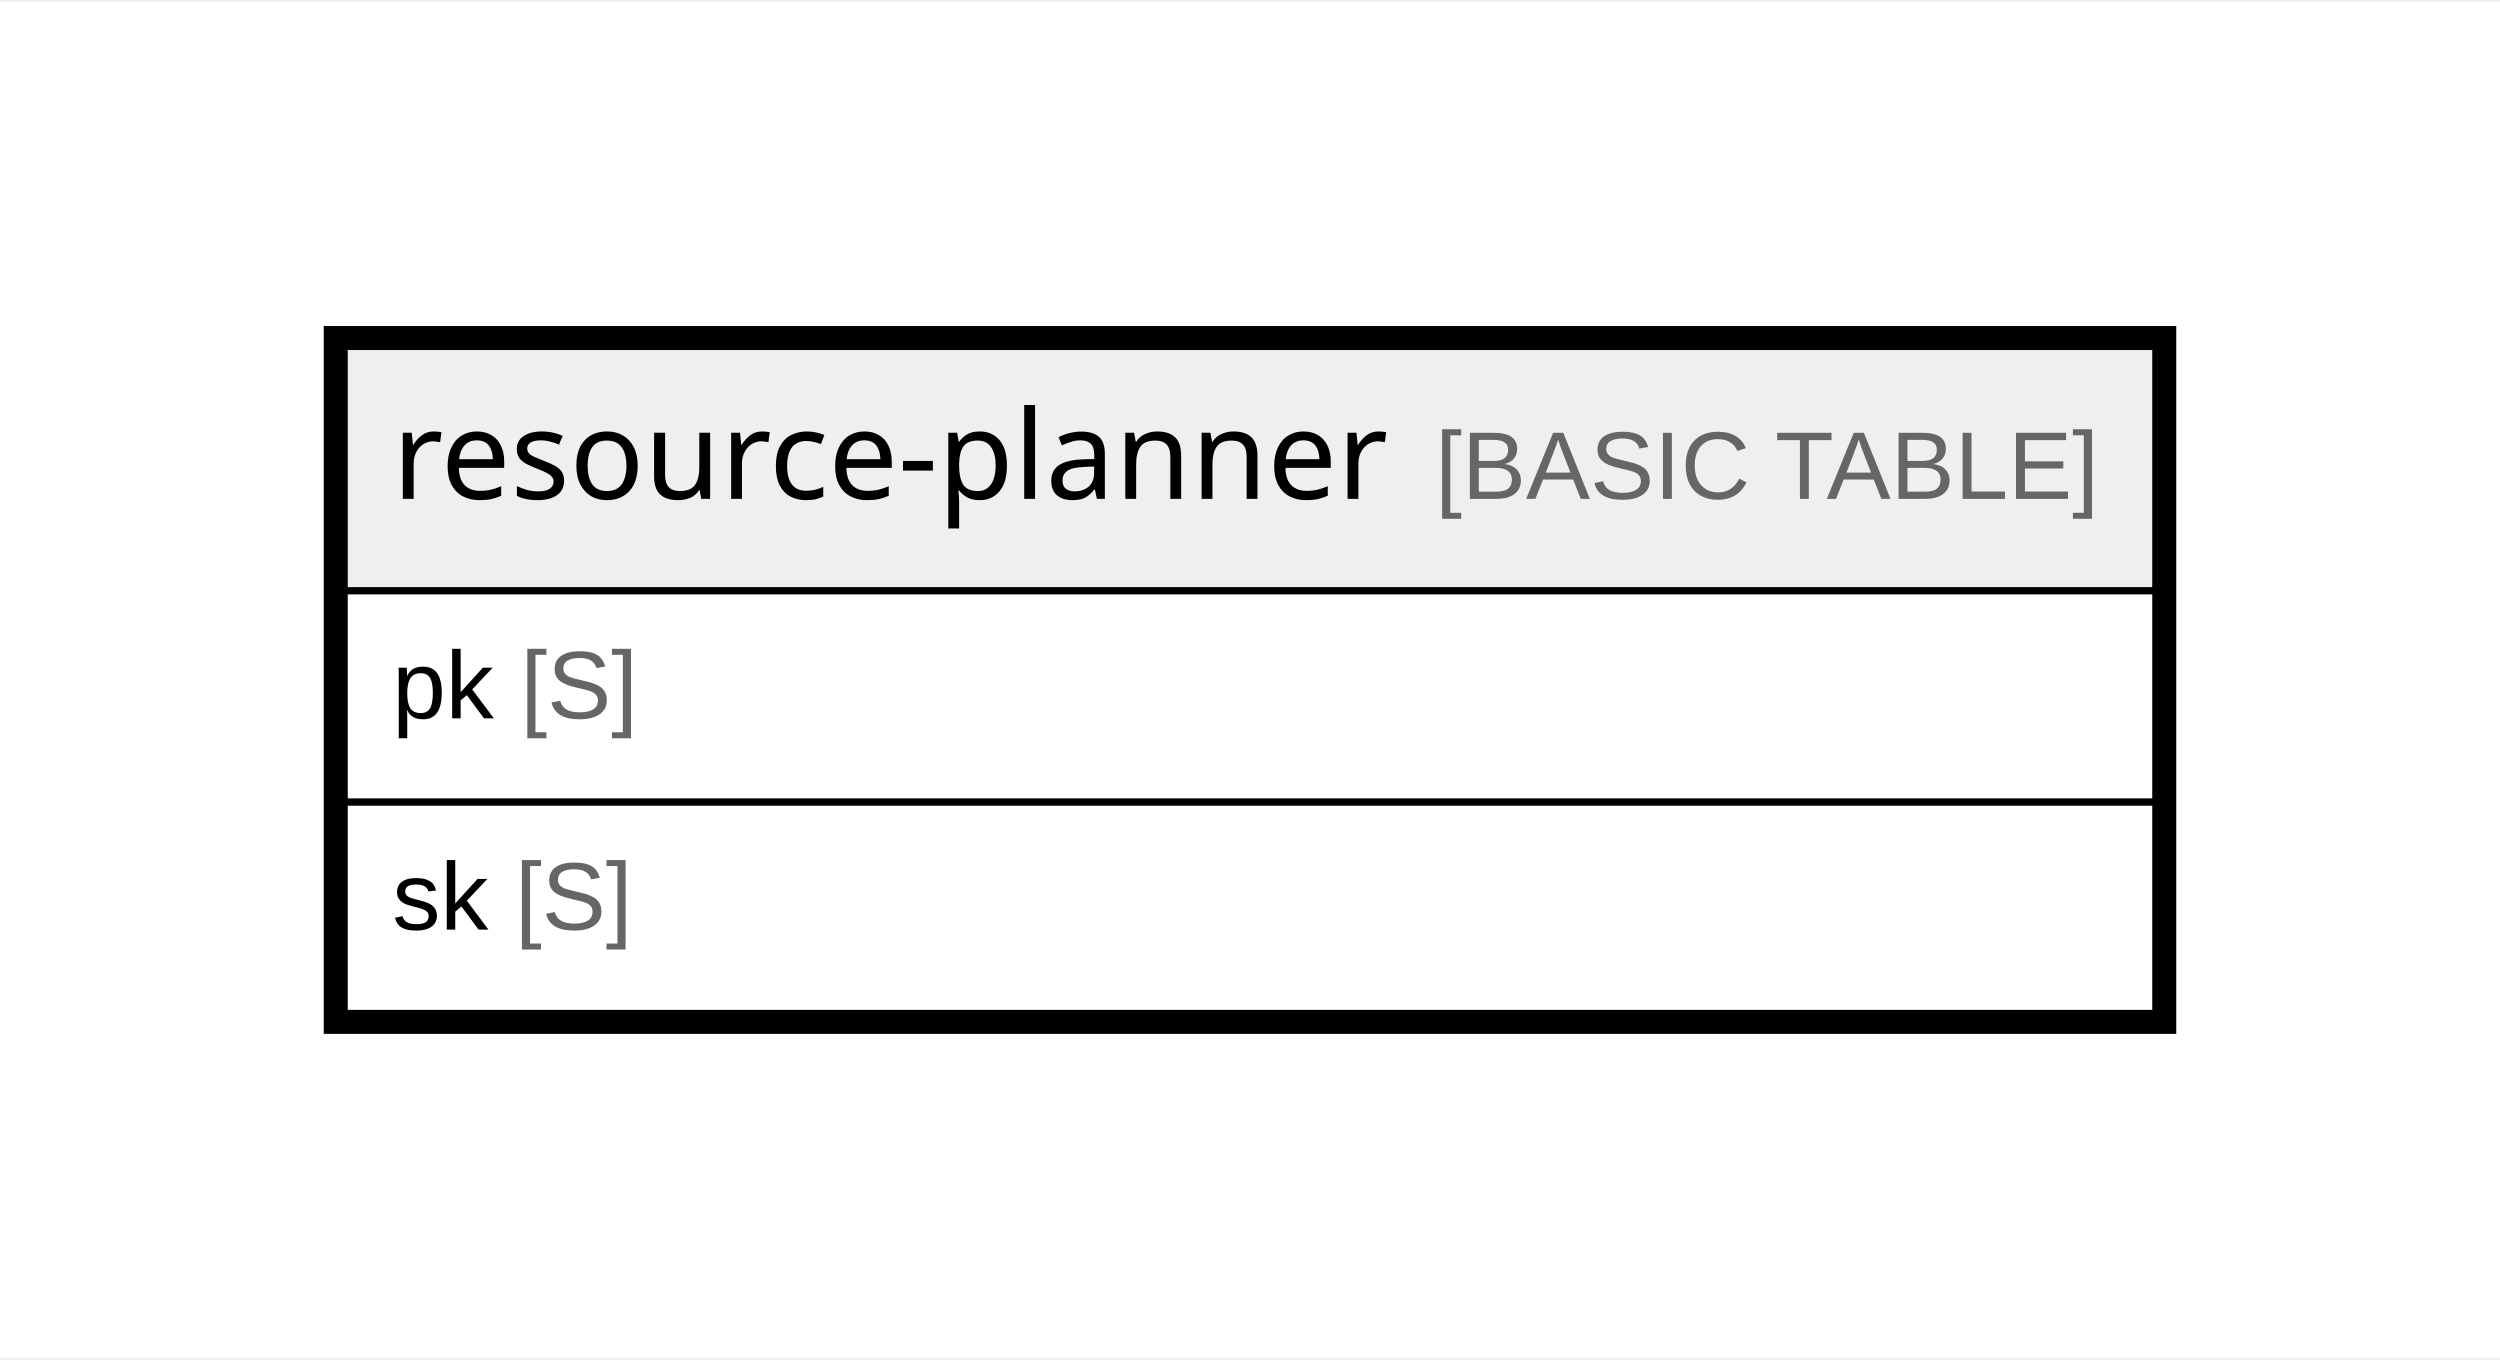
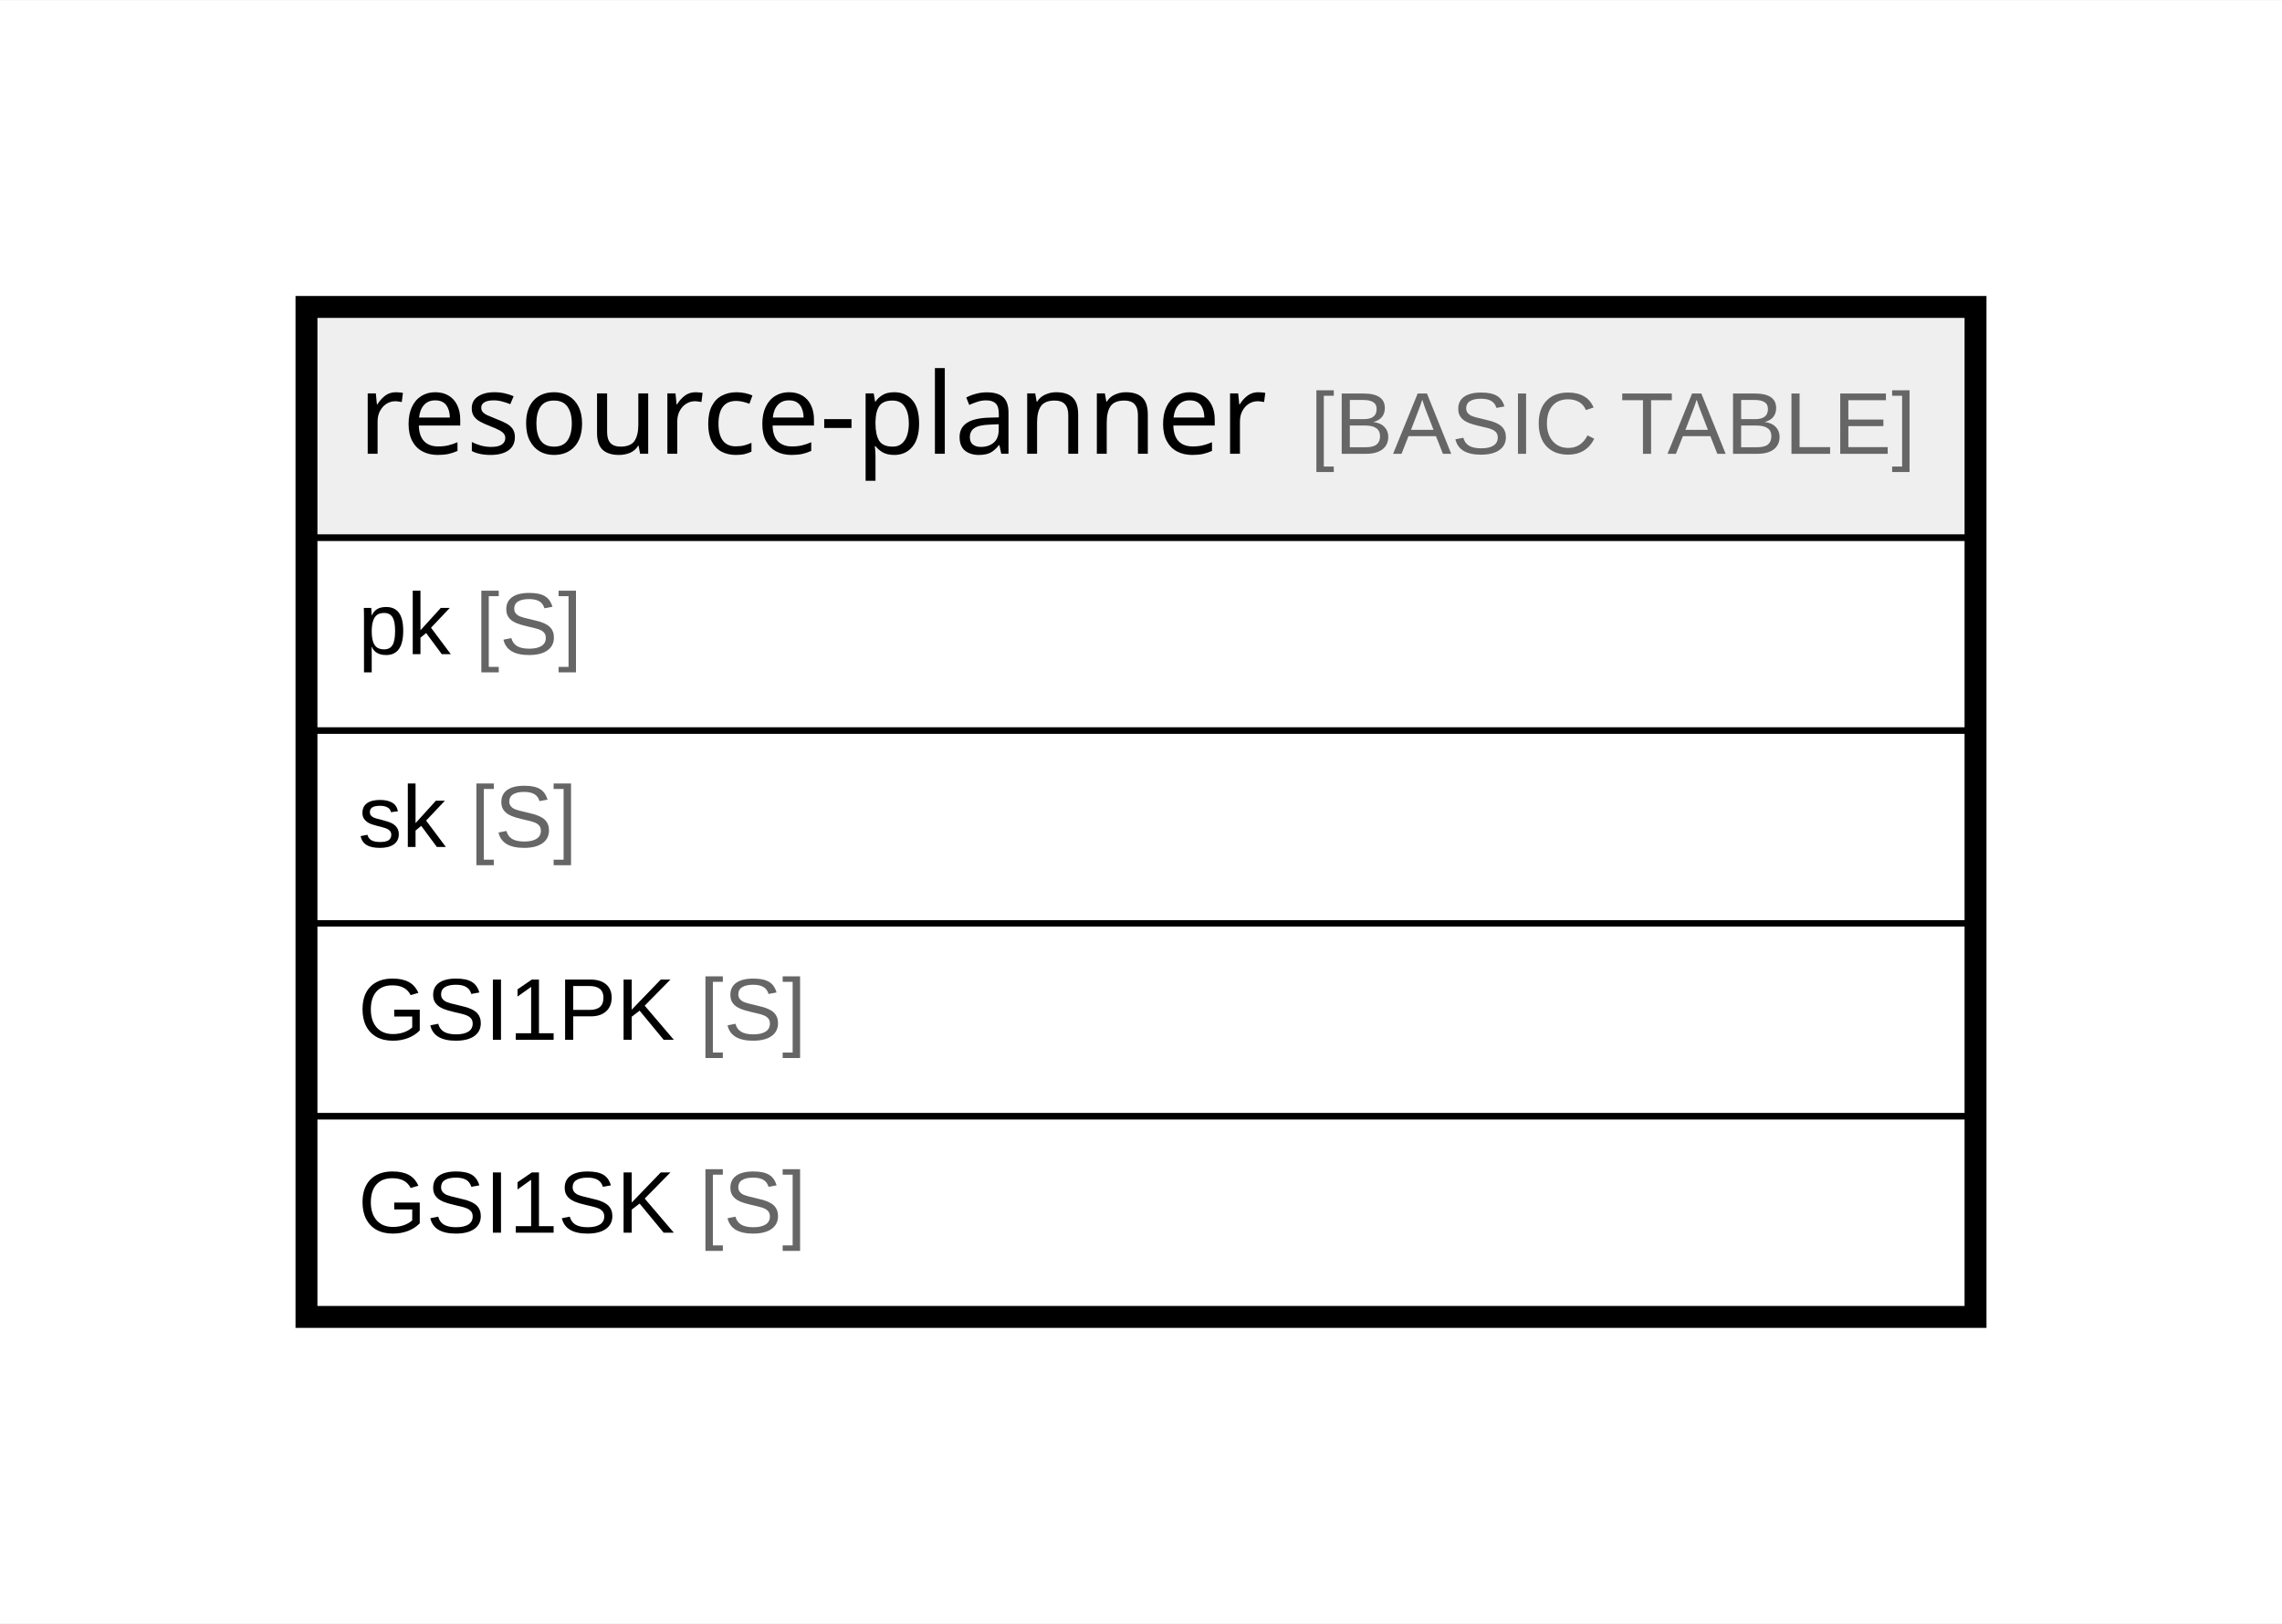
- <svg xmlns="http://www.w3.org/2000/svg" width="364pt" height="198pt" viewBox="0.00 0.00 364.48 197.60">
-   <g id="graph0" class="graph" transform="scale(1 1) rotate(0) translate(4 193.6)">
-     <polygon fill="white" stroke="none" points="-4,4 -4,-193.6 360.48,-193.6 360.48,4 -4,4" />
+ <svg xmlns="http://www.w3.org/2000/svg" width="364pt" height="259pt" viewBox="0.00 0.00 364.48 259.20">
+   <g id="graph0" class="graph" transform="scale(1 1) rotate(0) translate(4 255.2)">
+     <polygon fill="white" stroke="none" points="-4,4 -4,-255.2 360.48,-255.2 360.48,4 -4,4" />
    <g id="node1" class="node">
-       <polygon fill="#efefef" stroke="none" points="46.2,-107.8 46.2,-143.4 310.28,-143.4 310.28,-107.8 46.2,-107.8" />
-       <polygon fill="none" stroke="black" points="46.2,-107.8 46.2,-143.4 310.28,-143.4 310.28,-107.8 46.2,-107.8" />
-       <text text-anchor="start" x="53.2" y="-121.2" font-family="Arial Bold" font-size="18.00">resource-planner</text>
-       <text text-anchor="start" x="174.13" y="-121.2" font-family="Arial" font-size="14.00">    </text>
-       <text text-anchor="start" x="205.25" y="-121.2" font-family="Arial" font-size="14.00" fill="#666666">[BASIC TABLE]</text>
+       <polygon fill="#efefef" stroke="none" points="46.2,-169.4 46.2,-205 310.28,-205 310.28,-169.4 46.2,-169.4" />
+       <polygon fill="none" stroke="black" points="46.2,-169.4 46.2,-205 310.28,-205 310.28,-169.4 46.2,-169.4" />
+       <text text-anchor="start" x="53.2" y="-182.8" font-family="Arial Bold" font-size="18.00">resource-planner</text>
+       <text text-anchor="start" x="174.13" y="-182.8" font-family="Arial" font-size="14.00">    </text>
+       <text text-anchor="start" x="205.25" y="-182.8" font-family="Arial" font-size="14.00" fill="#666666">[BASIC TABLE]</text>
+       <polygon fill="none" stroke="black" points="46.2,-138.6 46.2,-169.4 310.28,-169.4 310.28,-138.6 46.2,-138.6" />
+       <text text-anchor="start" x="53.2" y="-150.8" font-family="Arial" font-size="14.00">pk </text>
+       <text text-anchor="start" x="71.88" y="-150.8" font-family="Arial" font-size="14.00" fill="#666666">[S]</text>
+       <polygon fill="none" stroke="black" points="46.2,-107.8 46.2,-138.6 310.28,-138.6 310.28,-107.8 46.2,-107.8" />
+       <text text-anchor="start" x="53.2" y="-120" font-family="Arial" font-size="14.00">sk </text>
+       <text text-anchor="start" x="71.09" y="-120" font-family="Arial" font-size="14.00" fill="#666666">[S]</text>
      <polygon fill="none" stroke="black" points="46.2,-77 46.2,-107.8 310.28,-107.8 310.28,-77 46.2,-77" />
-       <text text-anchor="start" x="53.2" y="-89.2" font-family="Arial" font-size="14.00">pk </text>
-       <text text-anchor="start" x="71.88" y="-89.2" font-family="Arial" font-size="14.00" fill="#666666">[S]</text>
+       <text text-anchor="start" x="53.2" y="-89.2" font-family="Arial" font-size="14.00">GSI1PK </text>
+       <text text-anchor="start" x="107.67" y="-89.2" font-family="Arial" font-size="14.00" fill="#666666">[S]</text>
      <polygon fill="none" stroke="black" points="46.2,-46.2 46.2,-77 310.28,-77 310.28,-46.2 46.2,-46.2" />
-       <text text-anchor="start" x="53.2" y="-58.4" font-family="Arial" font-size="14.00">sk </text>
-       <text text-anchor="start" x="71.09" y="-58.4" font-family="Arial" font-size="14.00" fill="#666666">[S]</text>
-       <polygon fill="none" stroke="black" stroke-width="3" points="44.7,-44.7 44.7,-144.9 311.78,-144.9 311.78,-44.7 44.7,-44.7" />
+       <text text-anchor="start" x="53.2" y="-58.4" font-family="Arial" font-size="14.00">GSI1SK </text>
+       <text text-anchor="start" x="107.67" y="-58.4" font-family="Arial" font-size="14.00" fill="#666666">[S]</text>
+       <polygon fill="none" stroke="black" stroke-width="3" points="44.7,-44.7 44.7,-206.5 311.78,-206.5 311.78,-44.7 44.7,-44.7" />
    </g>
  </g>
</svg>
